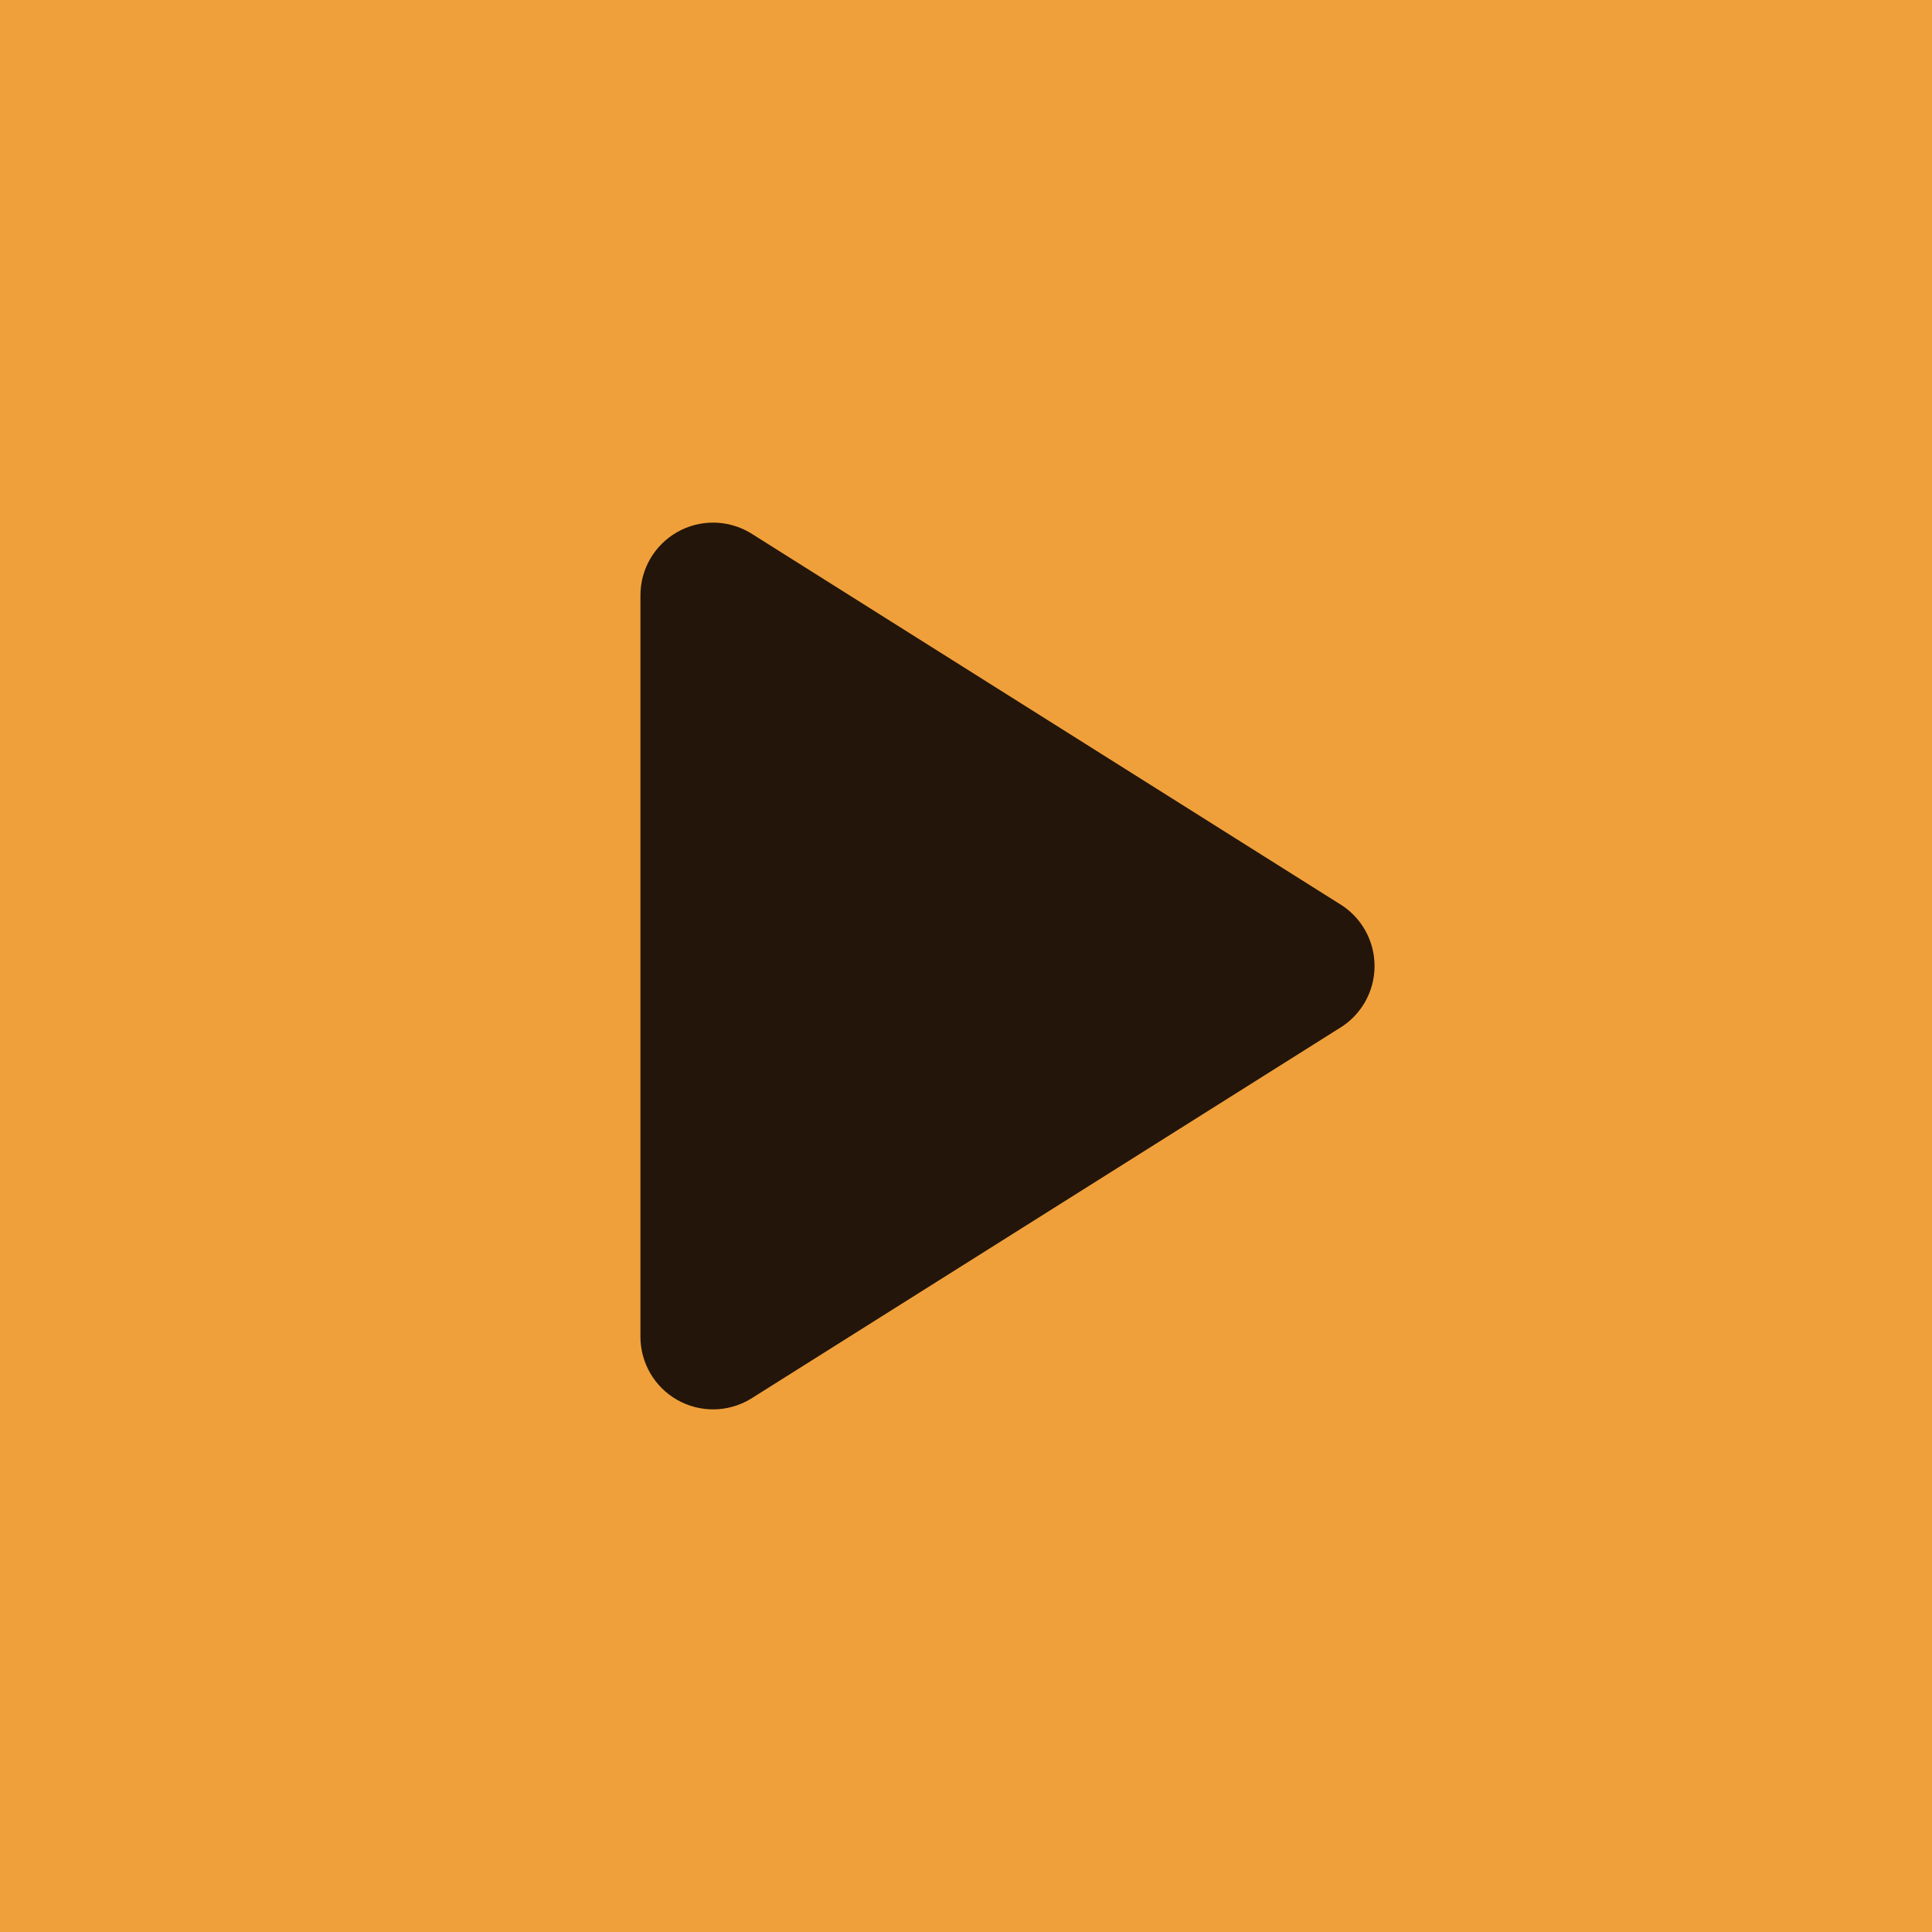
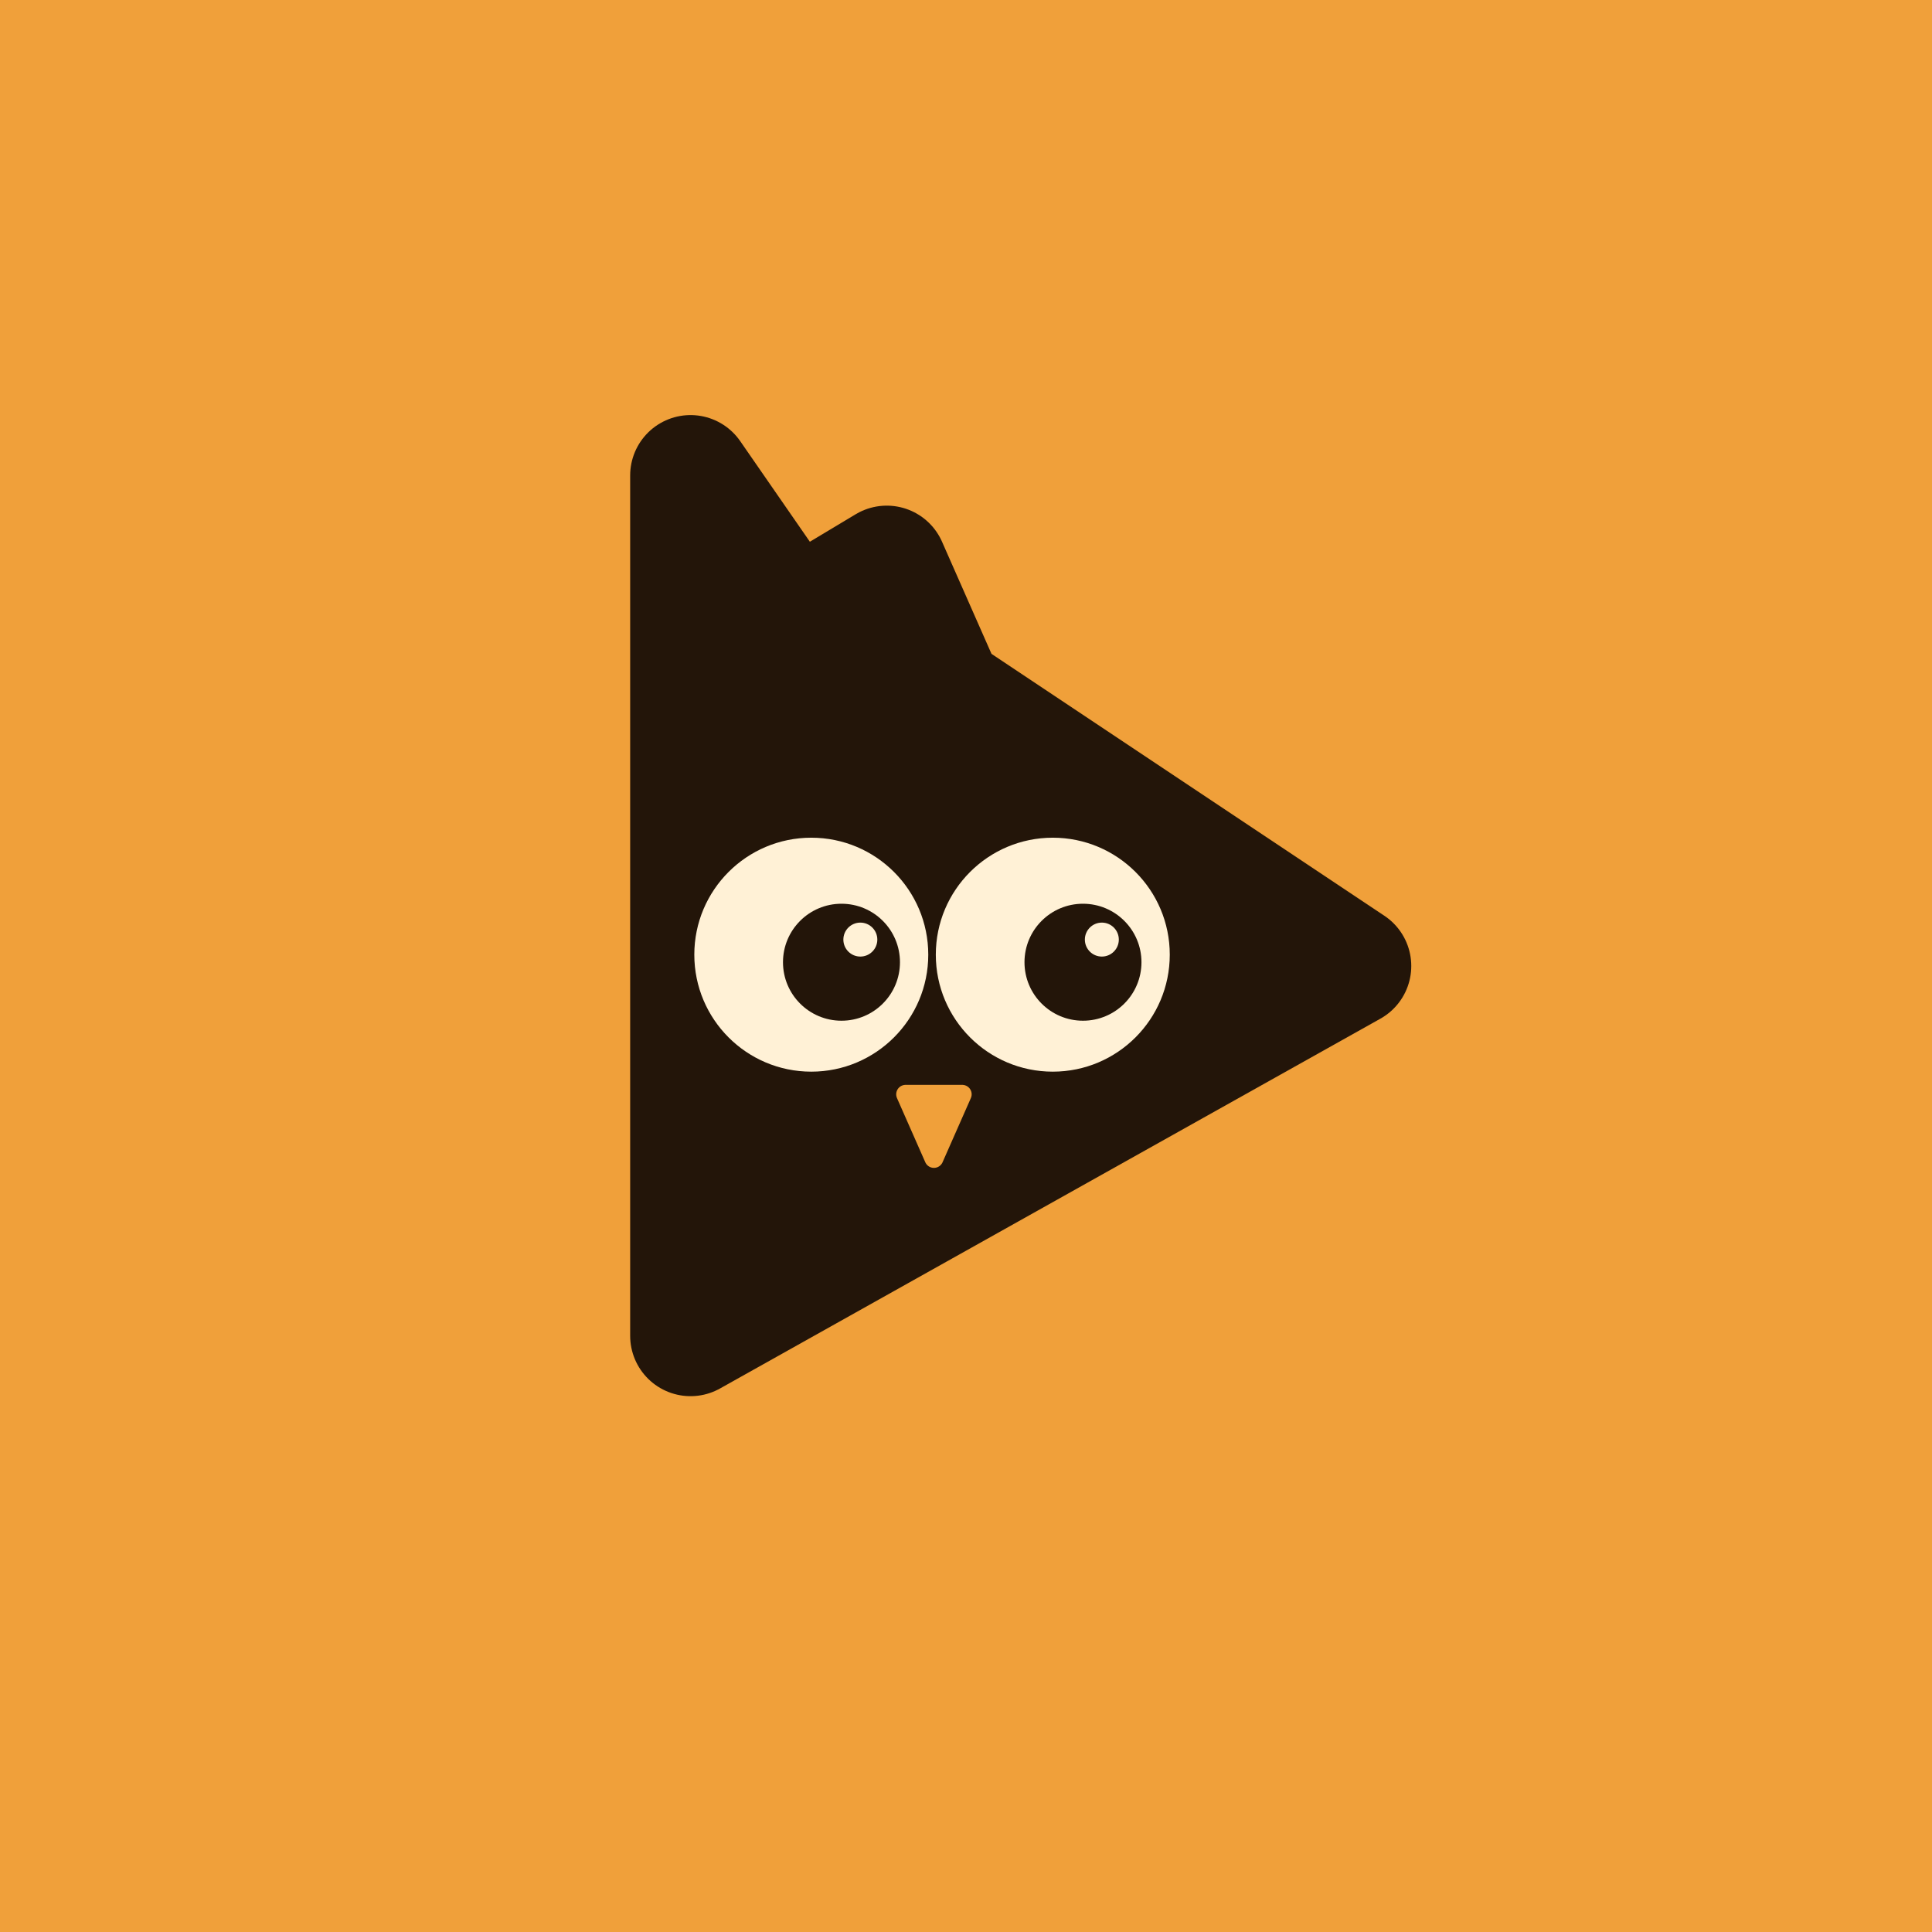
<svg xmlns="http://www.w3.org/2000/svg" viewBox="0 0 1024 1024" width="1024" height="1024">
-   <defs>
-     <linearGradient id="tawny-mark" x1="0" y1="0" x2="1" y2="1">
-       <stop offset="0" stop-color="#ffc45d" />
-       <stop offset="1" stop-color="#d97816" />
-     </linearGradient>
-   </defs>
  <rect width="1024" height="1024" fill="#f0a03a" />
-   <g transform="translate(534 512) scale(19.2534) translate(-36.105 -30.700)">
-     <path d="M26 20.5a2 2 0 0 1 3.03-1.72l16.2 10.2a2 2 0 0 1 0 3.44l-16.2 10.2A2 2 0 0 1 26 40.9z" fill="#231509" />
-   </g>
+   <path fill="#231509" stroke="#231509" stroke-width="64" stroke-linejoin="round" d="M366 708 L366 252 L420 330 L470 300 L500 368 L716 512 Z" />
+   <circle cx="430" cy="506" r="62" fill="#fff1d6" />
+   <circle cx="558" cy="506" r="62" fill="#fff1d6" />
+   <circle cx="446" cy="510" r="31" fill="#231509" />
+   <circle cx="574" cy="510" r="31" fill="#231509" />
+   <circle cx="456" cy="498" r="9" fill="#fff1d6" />
+   <circle cx="584" cy="498" r="9" fill="#fff1d6" />
+   <path fill="#f0a03a" stroke="#f0a03a" stroke-width="10" stroke-linejoin="round" d="M480 580 L510 580 L495 614 Z" />
</svg>
